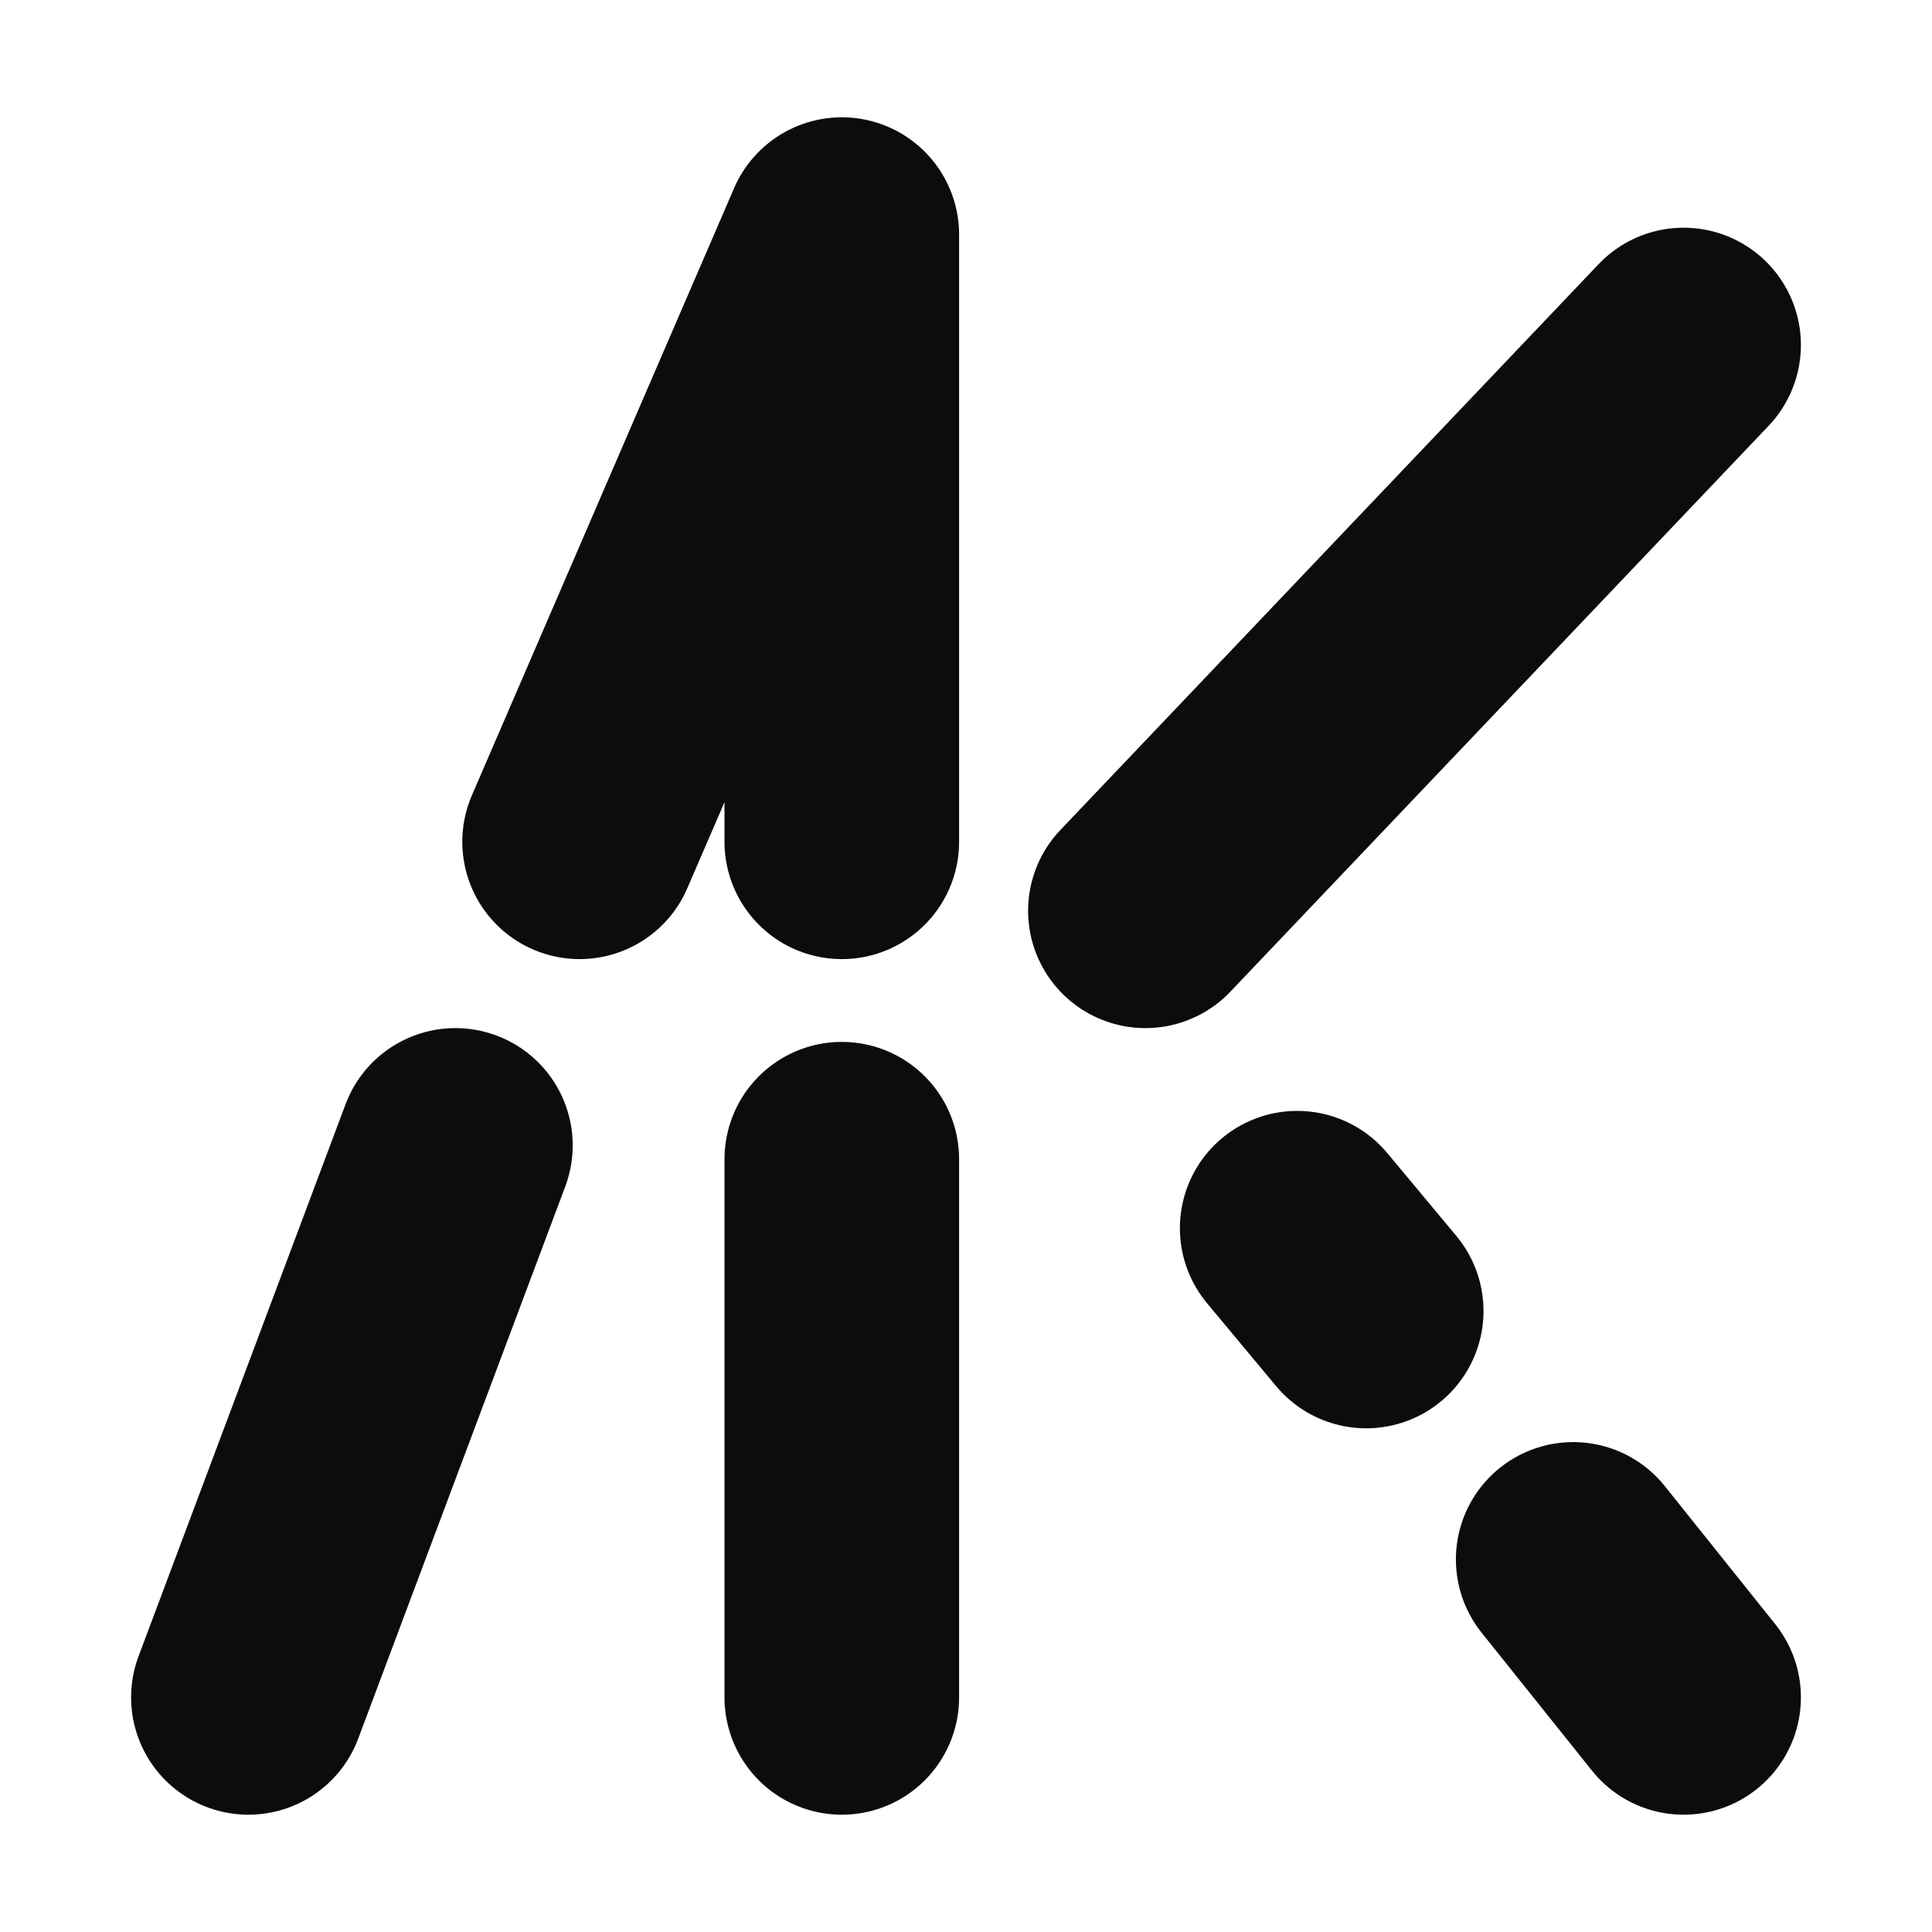
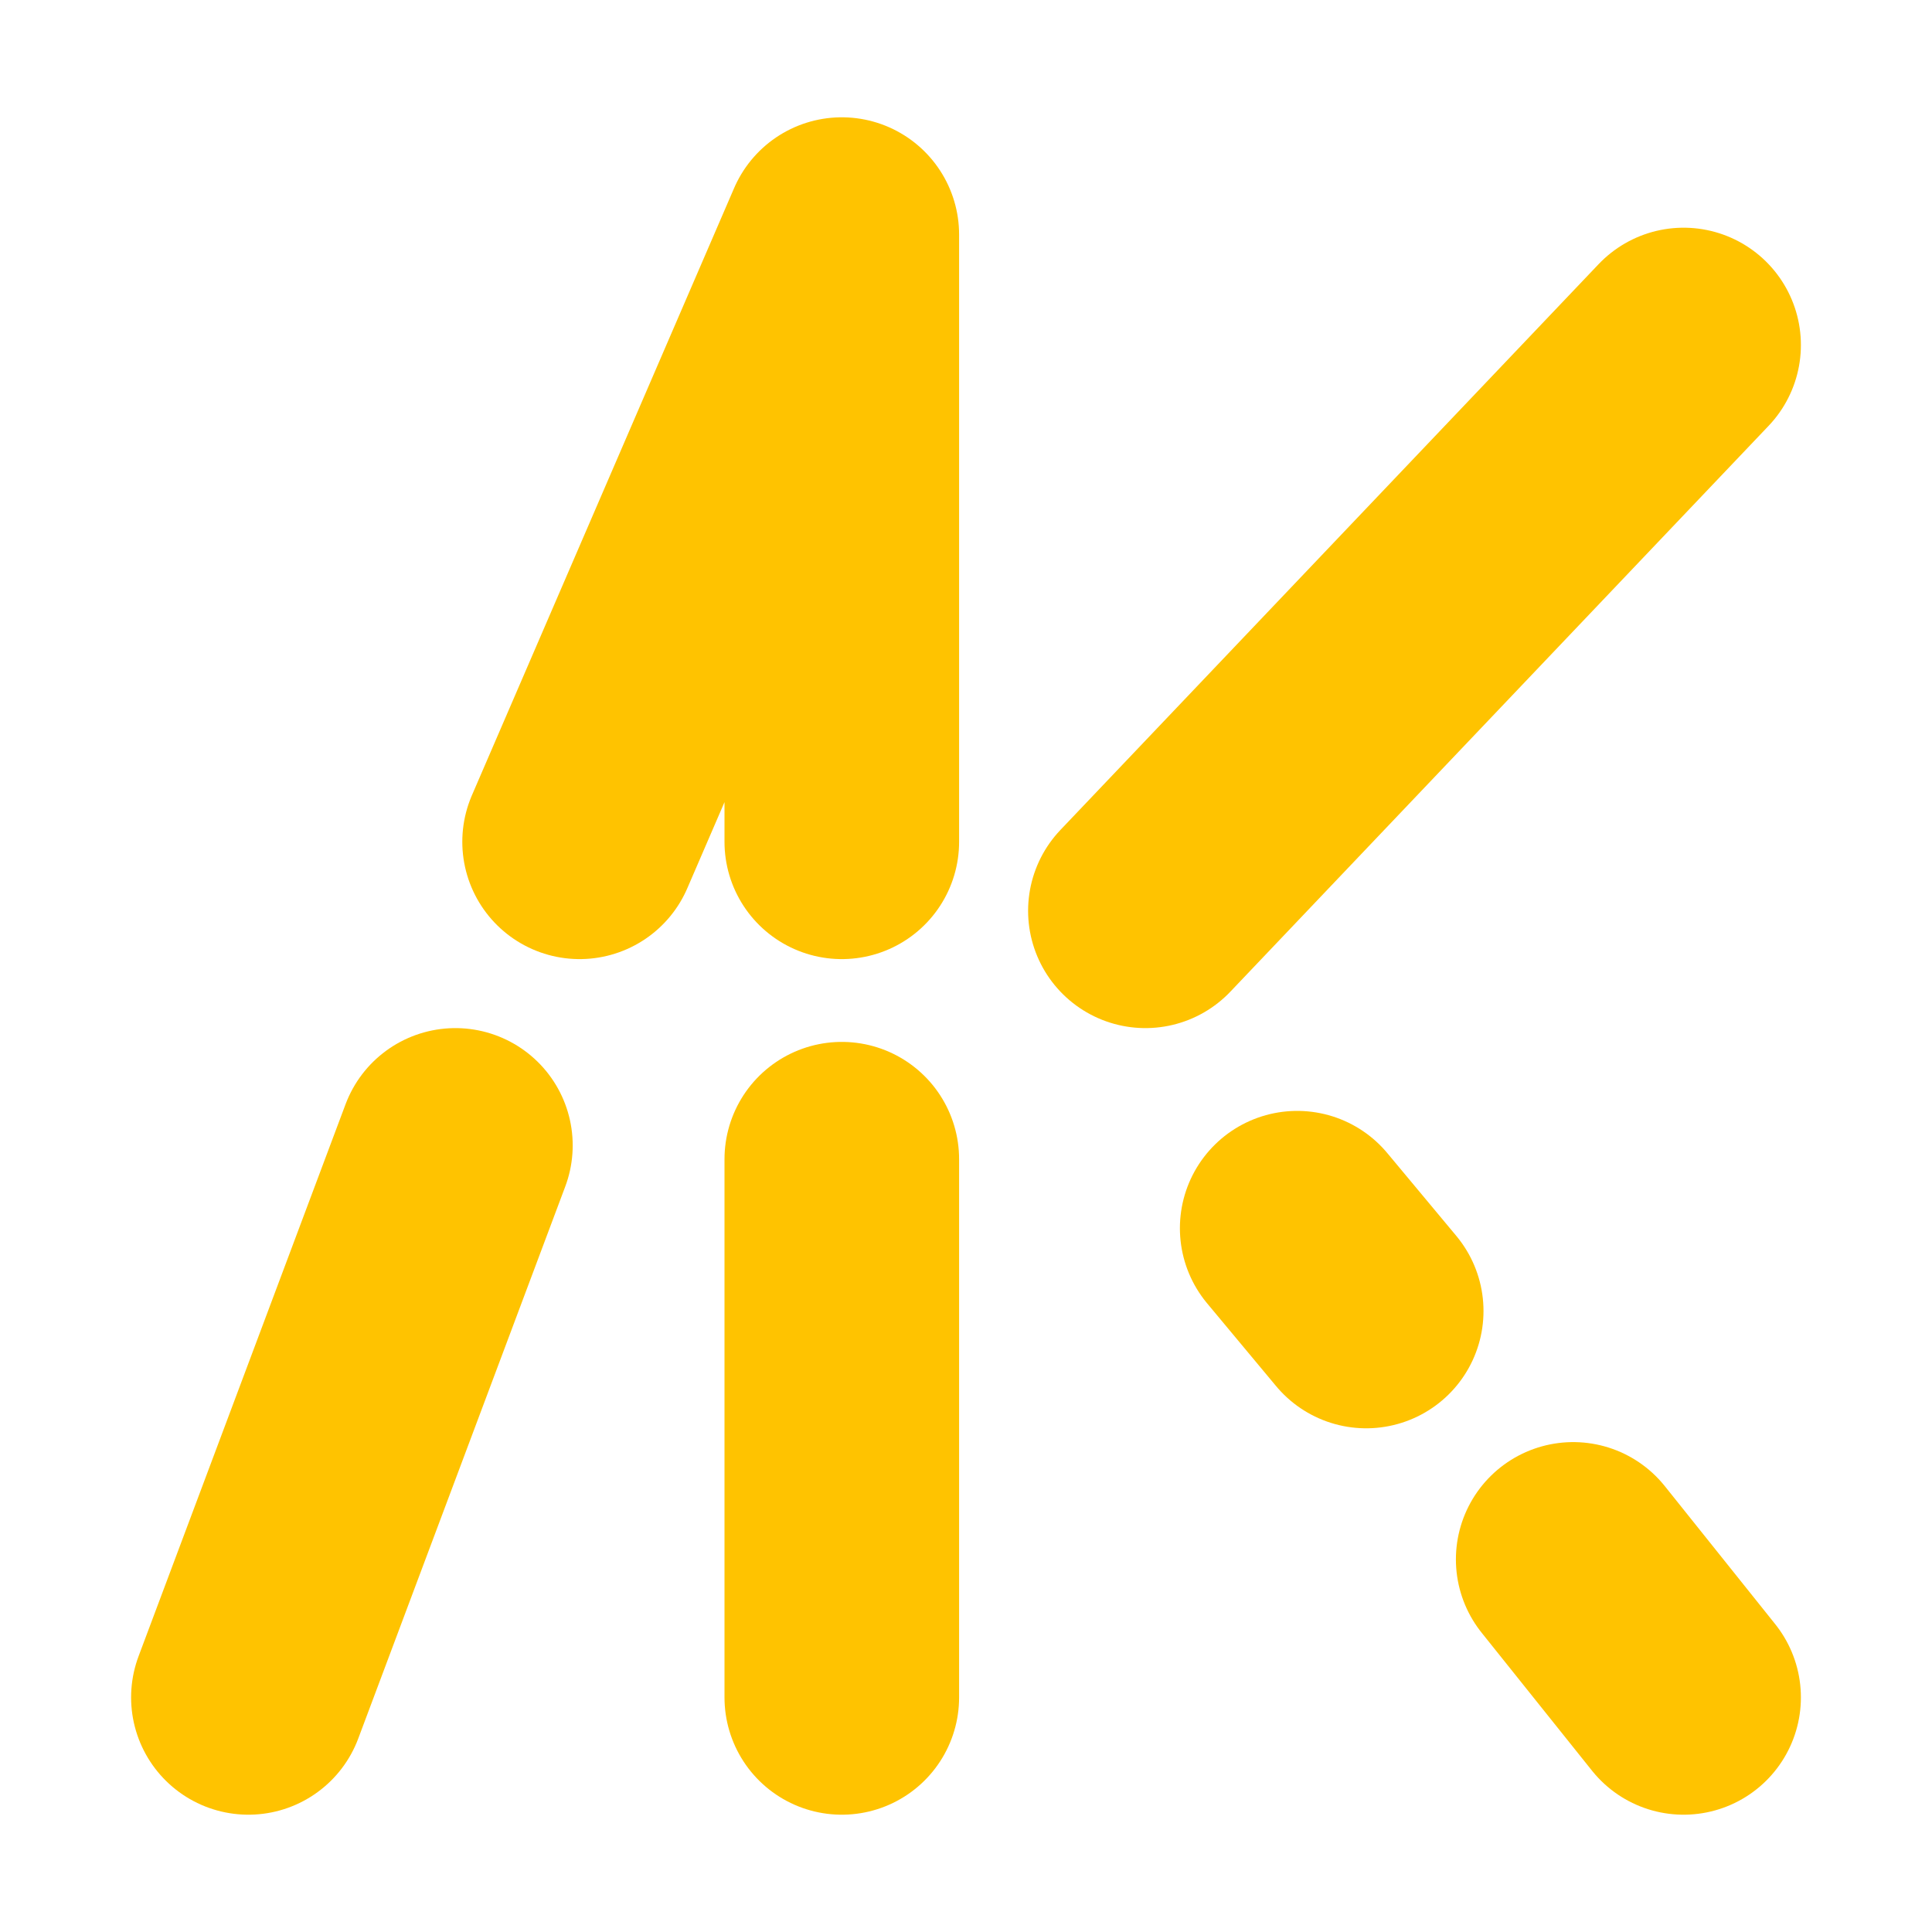
<svg xmlns="http://www.w3.org/2000/svg" viewBox="0 0 28 28">
-   <style>g{stroke:#0b0d0b}@media (prefers-color-scheme:dark){g{stroke:#ecebe7}}</style>
-   <g fill="none" stroke-width="3.4" stroke-linecap="round" stroke-linejoin="round">
-     <line x1="3.6" y1="24.6" x2="6.6" y2="16.6" />
-     <polyline points="8.4,12.2 12.2,3.4 12.2,12.2" />
-     <line x1="12.2" y1="16.8" x2="12.2" y2="24.6" />
-     <line x1="16.6" y1="13.2" x2="24.4" y2="5" />
-     <line x1="18.8" y1="17.8" x2="19.8" y2="19" />
-     <line x1="22.8" y1="22.6" x2="24.4" y2="24.6" />
+   <g stroke="#ffc300">
+     <line x1="3.6" y1="24.6" x2="6.6" y2="16.6" stroke-width="3.4" stroke-linecap="round" />
+     <polyline points="8.4,12.2 12.2,3.4 12.2,12.2" fill="none" stroke-linejoin="round" stroke-width="3.4" stroke-linecap="round" />
+     <line x1="12.2" y1="16.8" x2="12.2" y2="24.6" stroke-width="3.4" stroke-linecap="round" />
+     <line x1="16.6" y1="13.2" x2="24.4" y2="5" stroke-width="3.4" stroke-linecap="round" />
+     <line x1="18.8" y1="17.8" x2="19.8" y2="19" stroke-width="3.4" stroke-linecap="round" />
+     <line x1="22.8" y1="22.6" x2="24.4" y2="24.6" stroke-width="3.4" stroke-linecap="round" />
  </g>
</svg>
